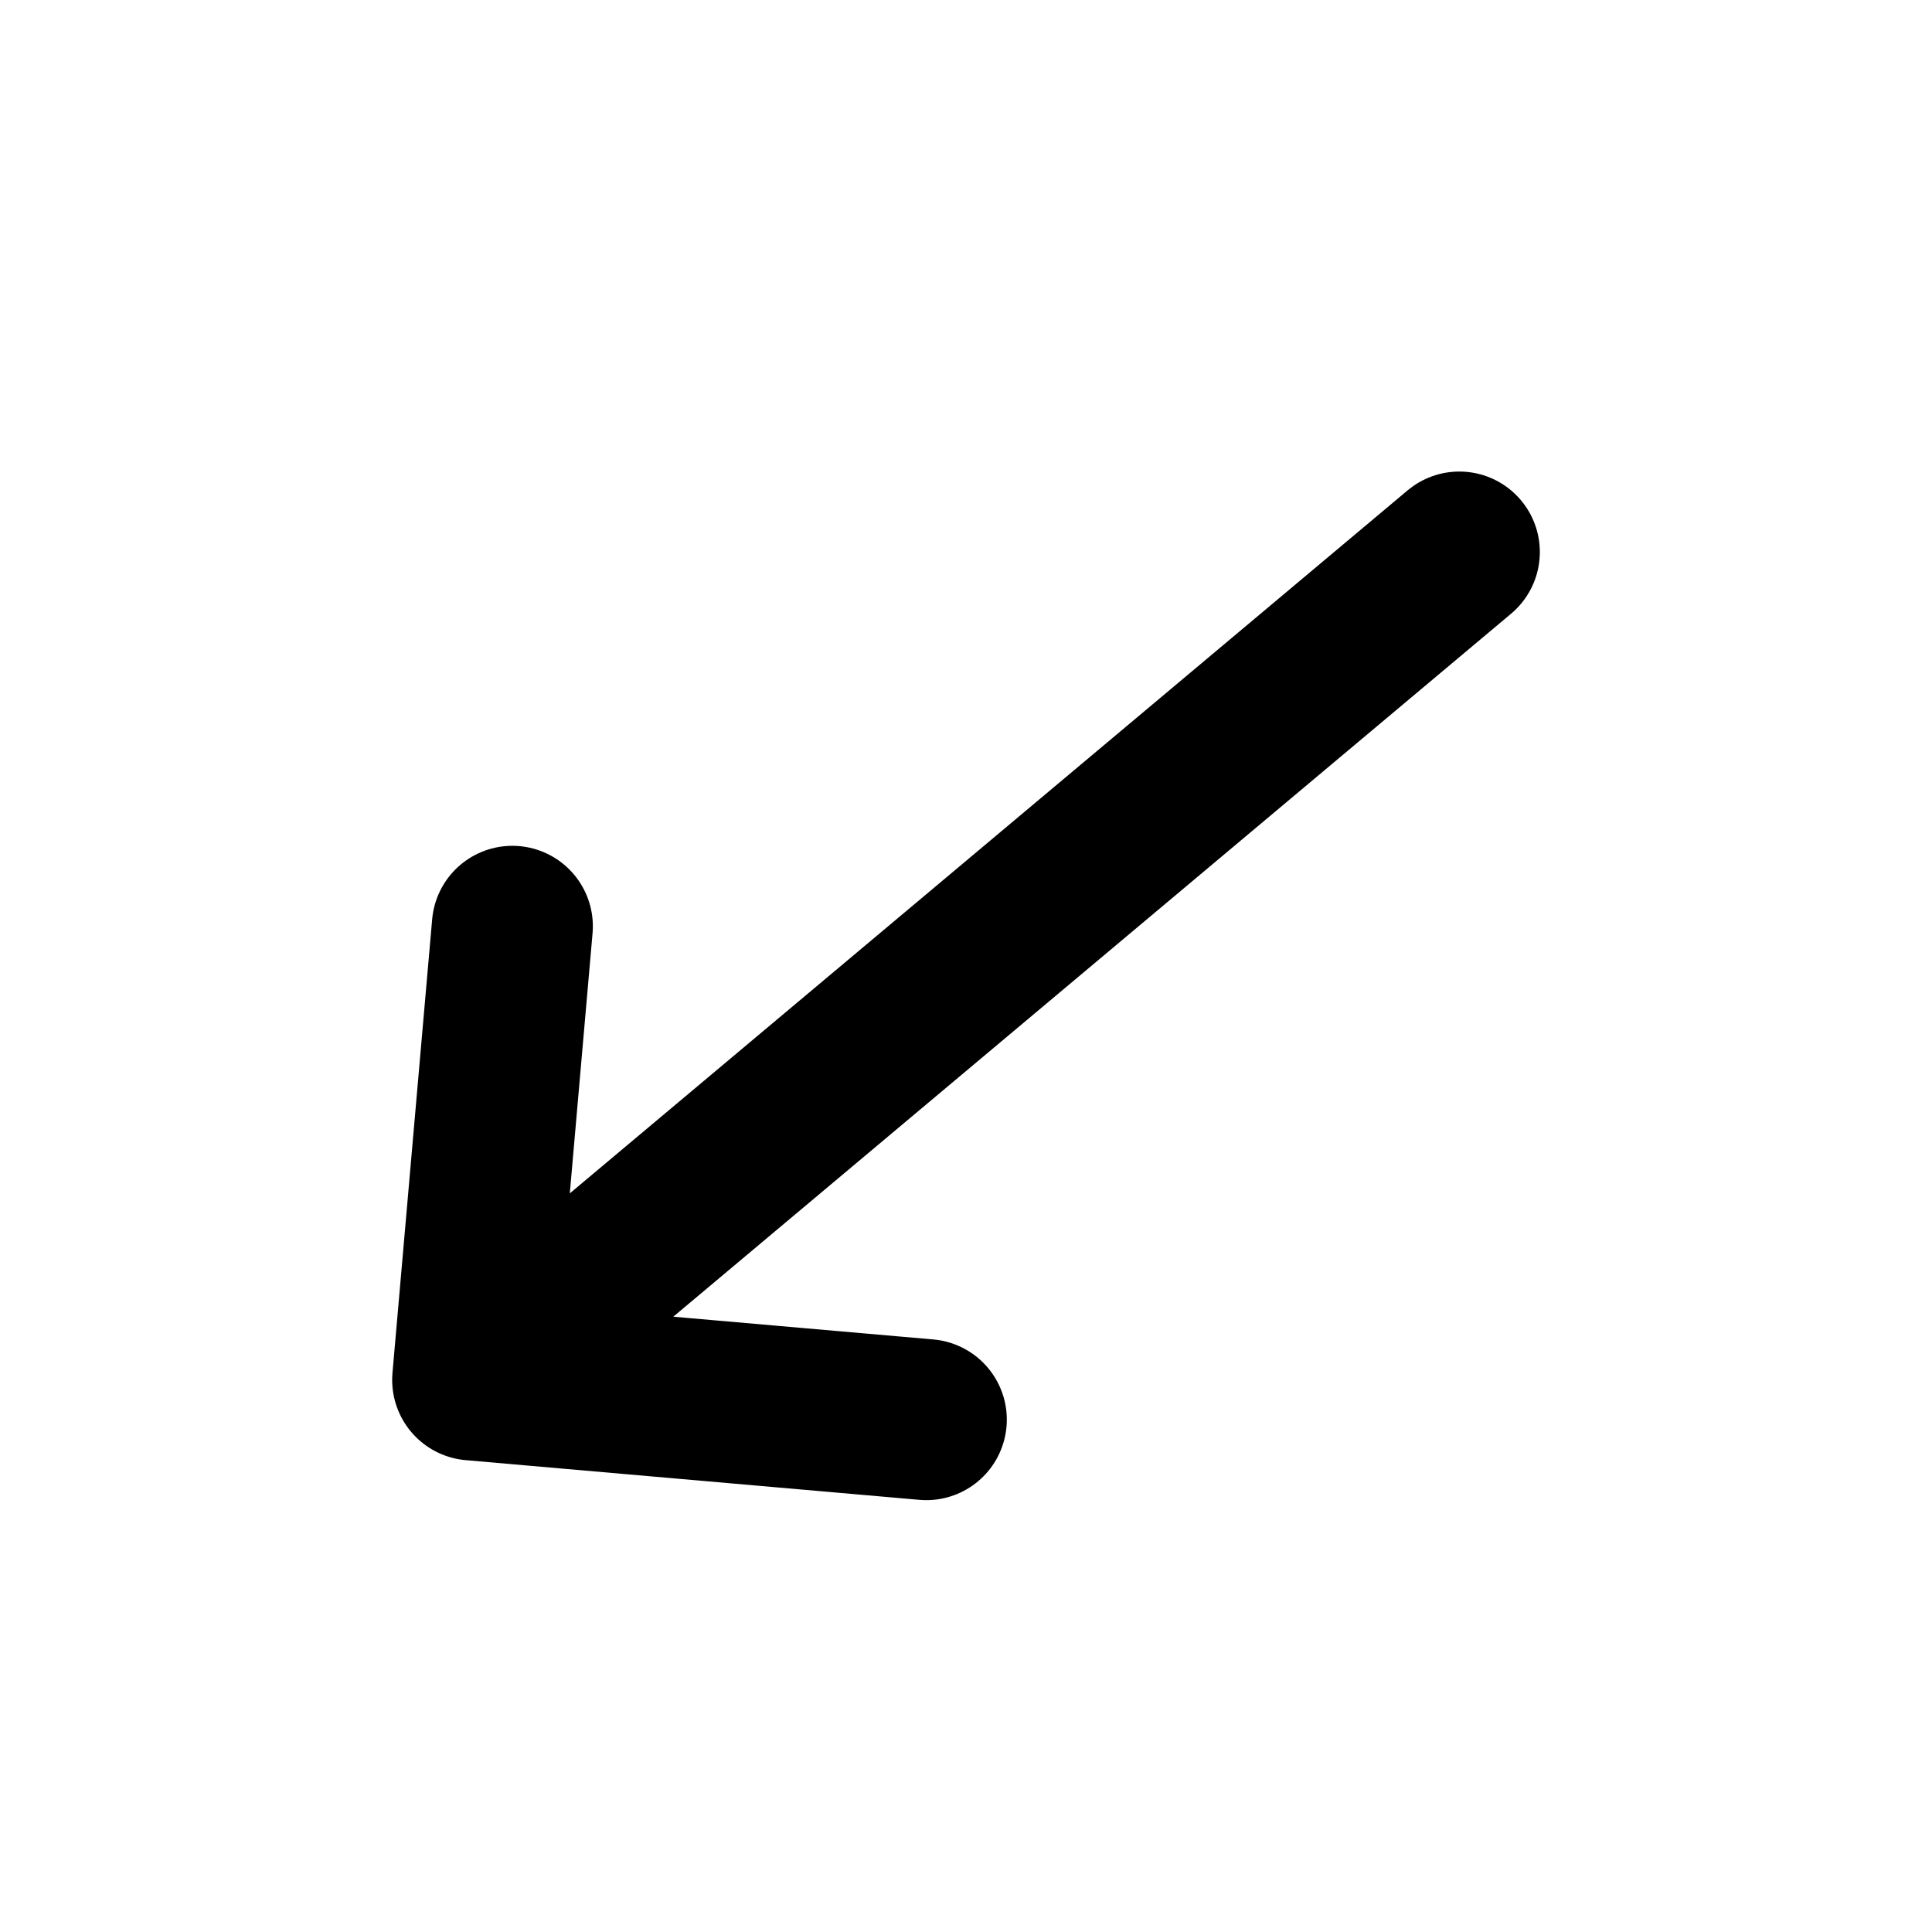
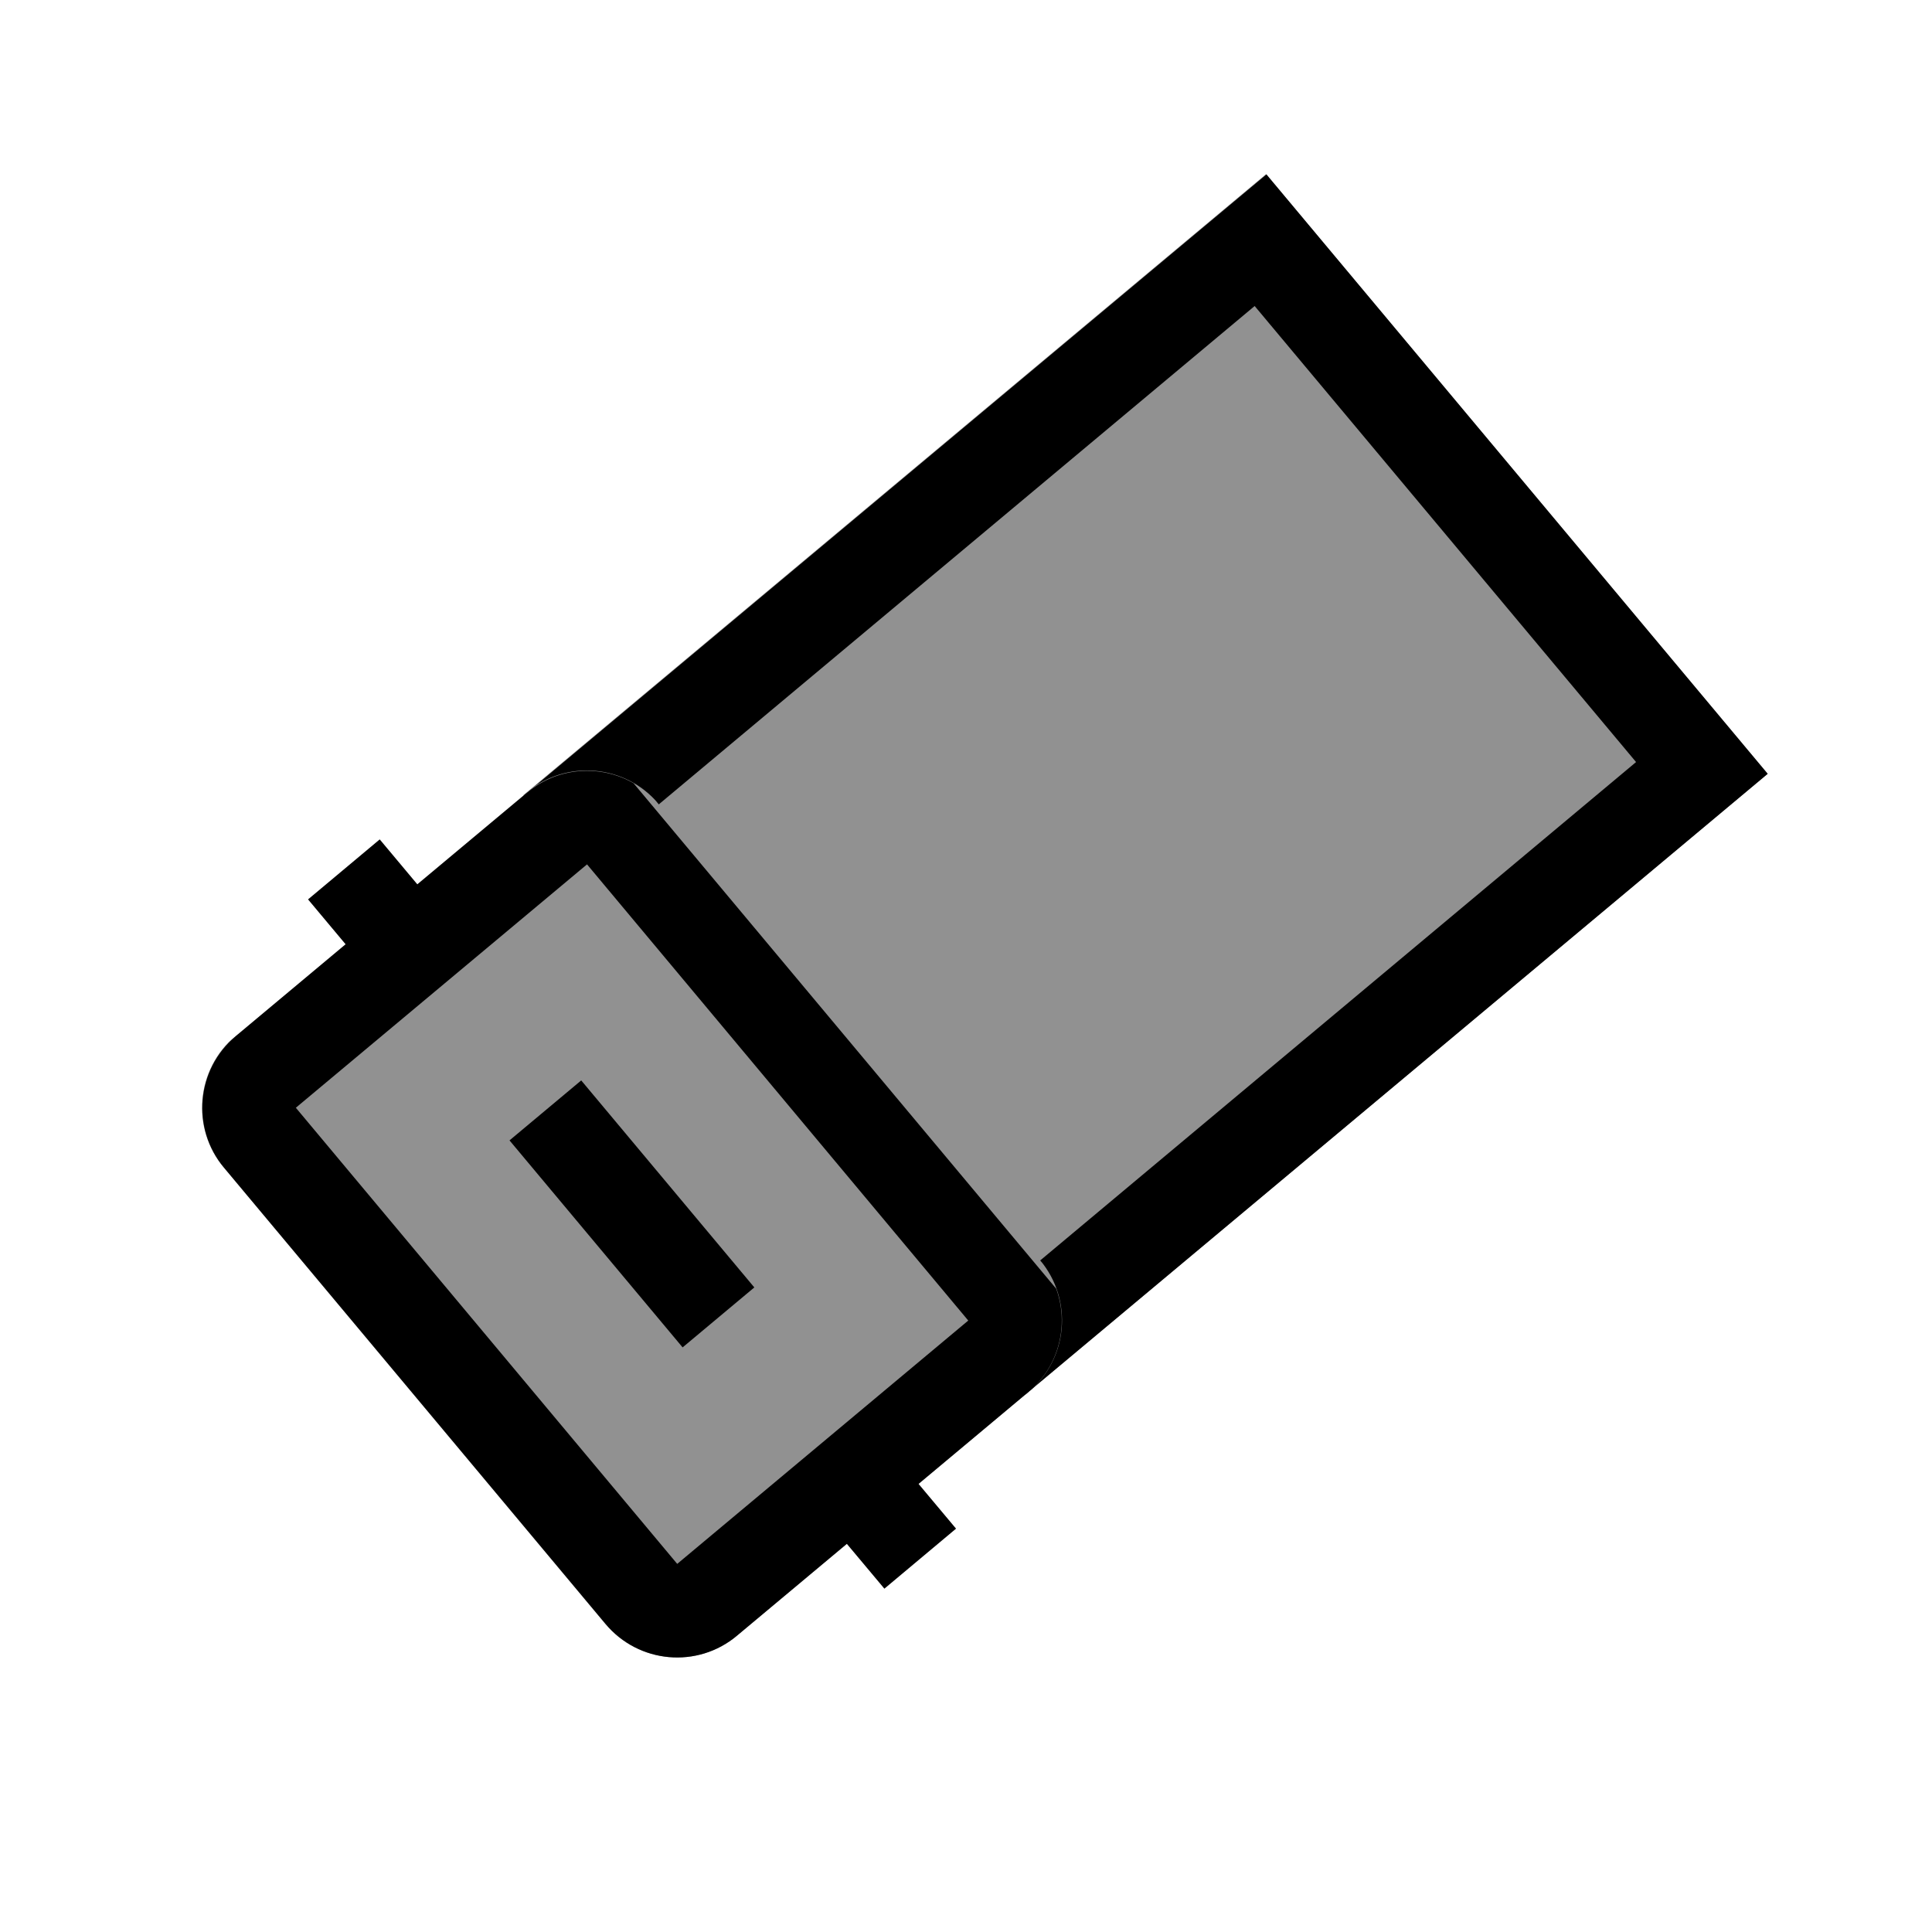
- <svg xmlns="http://www.w3.org/2000/svg" width="48" height="48" viewBox="0 0 48 48">
-   <g transform="rotate(230, 24, 24)">
-     <path d="M24,8 L24,40 M24,8 L16,16 M24,8 L32,16" stroke="black" stroke-width="4" fill="none" stroke-linecap="round" />
+ <svg xmlns="http://www.w3.org/2000/svg" width="40" zoomAndPan="magnify" viewBox="0 0 30 30" height="40" preserveAspectRatio="xMidYMid meet" version="1.0">
+   <defs>
+     <clipPath id="2c4563e830">
+       <path d="M 8 2 L 28 2 L 28 22 L 8 22 Z M 8 2 " clip-rule="nonzero" />
+     </clipPath>
+     <clipPath id="add956d32e">
+       <path d="M 15.914 21.66 L 8.125 12.348 L 19.695 2.672 L 27.484 11.984 Z M 15.914 21.66 " clip-rule="nonzero" />
+     </clipPath>
+     <clipPath id="9d0da42ba5">
+       <path d="M 15.914 21.66 L 8.125 12.348 L 19.664 2.699 L 27.453 12.012 Z M 15.914 21.66 " clip-rule="nonzero" />
+     </clipPath>
+     <clipPath id="ca629b1d00">
+       <path d="M 8 2 L 28 2 L 28 22 L 8 22 Z M 8 2 " clip-rule="nonzero" />
+     </clipPath>
+     <clipPath id="4436a40832">
+       <path d="M 15.914 21.66 L 8 12.195 L 19.691 2.418 L 27.609 11.883 Z M 15.914 21.66 " clip-rule="nonzero" />
+     </clipPath>
+     <clipPath id="b62bbd900e">
+       <path d="M 15.918 21.66 L 8.133 12.352 L 19.77 2.621 L 27.555 11.93 Z M 15.918 21.66 " clip-rule="nonzero" />
+     </clipPath>
+     <clipPath id="518b837e36">
+       <path d="M 15.918 21.66 L 8.133 12.352 L 19.664 2.707 L 27.449 12.016 Z M 15.918 21.66 " clip-rule="nonzero" />
+     </clipPath>
+     <clipPath id="b7c2237f69">
+       <path d="M 3 11 L 17 11 L 17 26 L 3 26 Z M 3 11 " clip-rule="nonzero" />
+     </clipPath>
+     <clipPath id="4c059f20ca">
+       <path d="M 10.332 26.332 L 2.523 16.992 L 9.277 11.348 L 17.082 20.684 Z M 10.332 26.332 " clip-rule="nonzero" />
+     </clipPath>
+     <clipPath id="3d82dc88d2">
+       <path d="M 9.398 25.215 L 3.473 18.129 C 2.961 17.516 3.043 16.598 3.656 16.086 L 8.18 12.301 C 8.797 11.789 9.711 11.867 10.227 12.484 L 16.152 19.57 C 16.668 20.188 16.586 21.102 15.969 21.617 L 11.445 25.398 C 10.828 25.914 9.914 25.832 9.398 25.215 Z M 9.398 25.215 " clip-rule="nonzero" />
+     </clipPath>
+     <clipPath id="f55efea446">
+       <path d="M 3 11 L 17 11 L 17 26 L 3 26 Z M 3 11 " clip-rule="nonzero" />
+     </clipPath>
+     <clipPath id="9c51d7f38e">
+       <path d="M 10.332 26.332 L 2.418 16.863 L 9.098 11.277 L 17.012 20.742 Z M 10.332 26.332 " clip-rule="nonzero" />
+     </clipPath>
+     <clipPath id="454fa3fdee">
+       <path d="M 10.332 26.328 L 2.547 17.02 L 9.383 11.305 L 17.168 20.613 Z M 10.332 26.328 " clip-rule="nonzero" />
+     </clipPath>
+     <clipPath id="69f81a39bd">
+       <path d="M 9.402 25.215 L 3.48 18.133 C 2.965 17.52 3.047 16.605 3.66 16.09 L 8.184 12.309 C 8.797 11.793 9.715 11.875 10.227 12.488 L 16.148 19.574 C 16.664 20.188 16.582 21.102 15.969 21.617 L 11.445 25.398 C 10.832 25.914 9.918 25.832 9.402 25.215 Z M 9.402 25.215 " clip-rule="nonzero" />
+     </clipPath>
+     <clipPath id="e8d5c5a08a">
+       <path d="M 0.484 9 L 20 9 L 20 29 L 0.484 29 Z M 0.484 9 " clip-rule="nonzero" />
+     </clipPath>
+     <clipPath id="472d10f4b1">
+       <path d="M 4 14 L 23 14 L 23 29.031 L 4 29.031 Z M 4 14 " clip-rule="nonzero" />
+     </clipPath>
+     <clipPath id="2e6fd8838b">
+       <path d="M 0.484 5 L 15 5 L 15 24 L 0.484 24 Z M 0.484 5 " clip-rule="nonzero" />
+     </clipPath>
+   </defs>
+   <g clip-path="url(#2c4563e830)">
+     <g clip-path="url(#add956d32e)">
+       <g clip-path="url(#9d0da42ba5)">
+         <path fill="#919191" d="M 15.914 21.66 L 8.125 12.348 L 19.66 2.703 L 27.449 12.016 Z M 15.914 21.66 " fill-opacity="1" fill-rule="nonzero" />
+       </g>
+     </g>
+   </g>
+   <g clip-path="url(#ca629b1d00)">
+     <g clip-path="url(#4436a40832)">
+       <g clip-path="url(#b62bbd900e)">
+         <g clip-path="url(#518b837e36)">
+           <path stroke-linecap="butt" transform="matrix(-0.465604, -0.556783, 0.556783, -0.465604, 15.91741, 21.65903)" fill="none" stroke-linejoin="miter" d="M -0.002 -0 L 16.718 -0.001 L 16.719 20.711 L 0 20.712 Z M -0.002 -0 " stroke="#000000" stroke-width="4" stroke-opacity="1" stroke-miterlimit="4" />
+         </g>
+       </g>
+     </g>
+   </g>
+   <g clip-path="url(#b7c2237f69)">
+     <g clip-path="url(#4c059f20ca)">
+       <g clip-path="url(#3d82dc88d2)">
+         <path fill="#919191" d="M 10.332 26.332 L 2.547 17.02 L 9.297 11.375 L 17.082 20.684 Z M 10.332 26.332 " fill-opacity="1" fill-rule="nonzero" />
+       </g>
+     </g>
+   </g>
+   <g clip-path="url(#f55efea446)">
+     <g clip-path="url(#9c51d7f38e)">
+       <g clip-path="url(#454fa3fdee)">
+         <g clip-path="url(#69f81a39bd)">
+           <path stroke-linecap="butt" transform="matrix(-0.465604, -0.556783, 0.556783, -0.465604, 10.33286, 26.32906)" fill="none" stroke-linejoin="miter" d="M 2 0.001 L 14.719 0.002 C 15.823 -0.001 16.717 0.893 16.72 1.997 L 16.718 10.12 C 16.721 11.224 15.823 12.122 14.723 12.121 L 1.999 12.117 C 0.895 12.12 0.002 11.225 -0.001 10.121 L 0 1.998 C -0.003 0.894 0.892 0.001 2 0.001 Z M 2 0.001 " stroke="#000000" stroke-width="4" stroke-opacity="1" stroke-miterlimit="4" />
+         </g>
+       </g>
+     </g>
+   </g>
+   <g clip-path="url(#e8d5c5a08a)">
+     <path stroke-linecap="butt" transform="matrix(-0.465604, -0.556783, 0.556783, -0.465604, 10.60094, 20.92388)" fill="none" stroke-linejoin="miter" d="M 0.003 1 L 5.776 1 " stroke="#000000" stroke-width="2" stroke-opacity="1" stroke-miterlimit="4" />
+   </g>
+   <g clip-path="url(#472d10f4b1)">
+     <path stroke-linecap="butt" transform="matrix(-0.465604, -0.556783, 0.556783, -0.465604, 13.73134, 24.6673)" fill="none" stroke-linejoin="miter" d="M -0.002 1 L 2.496 0.998 " stroke="#000000" stroke-width="2" stroke-opacity="1" stroke-miterlimit="4" />
+   </g>
+   <g clip-path="url(#2e6fd8838b)">
+     <path stroke-linecap="butt" transform="matrix(-0.465604, -0.556783, 0.556783, -0.465604, 5.942768, 15.3535)" fill="none" stroke-linejoin="miter" d="M 0.001 1.002 L 2.492 1.001 " stroke="#000000" stroke-width="2" stroke-opacity="1" stroke-miterlimit="4" />
  </g>
</svg>
